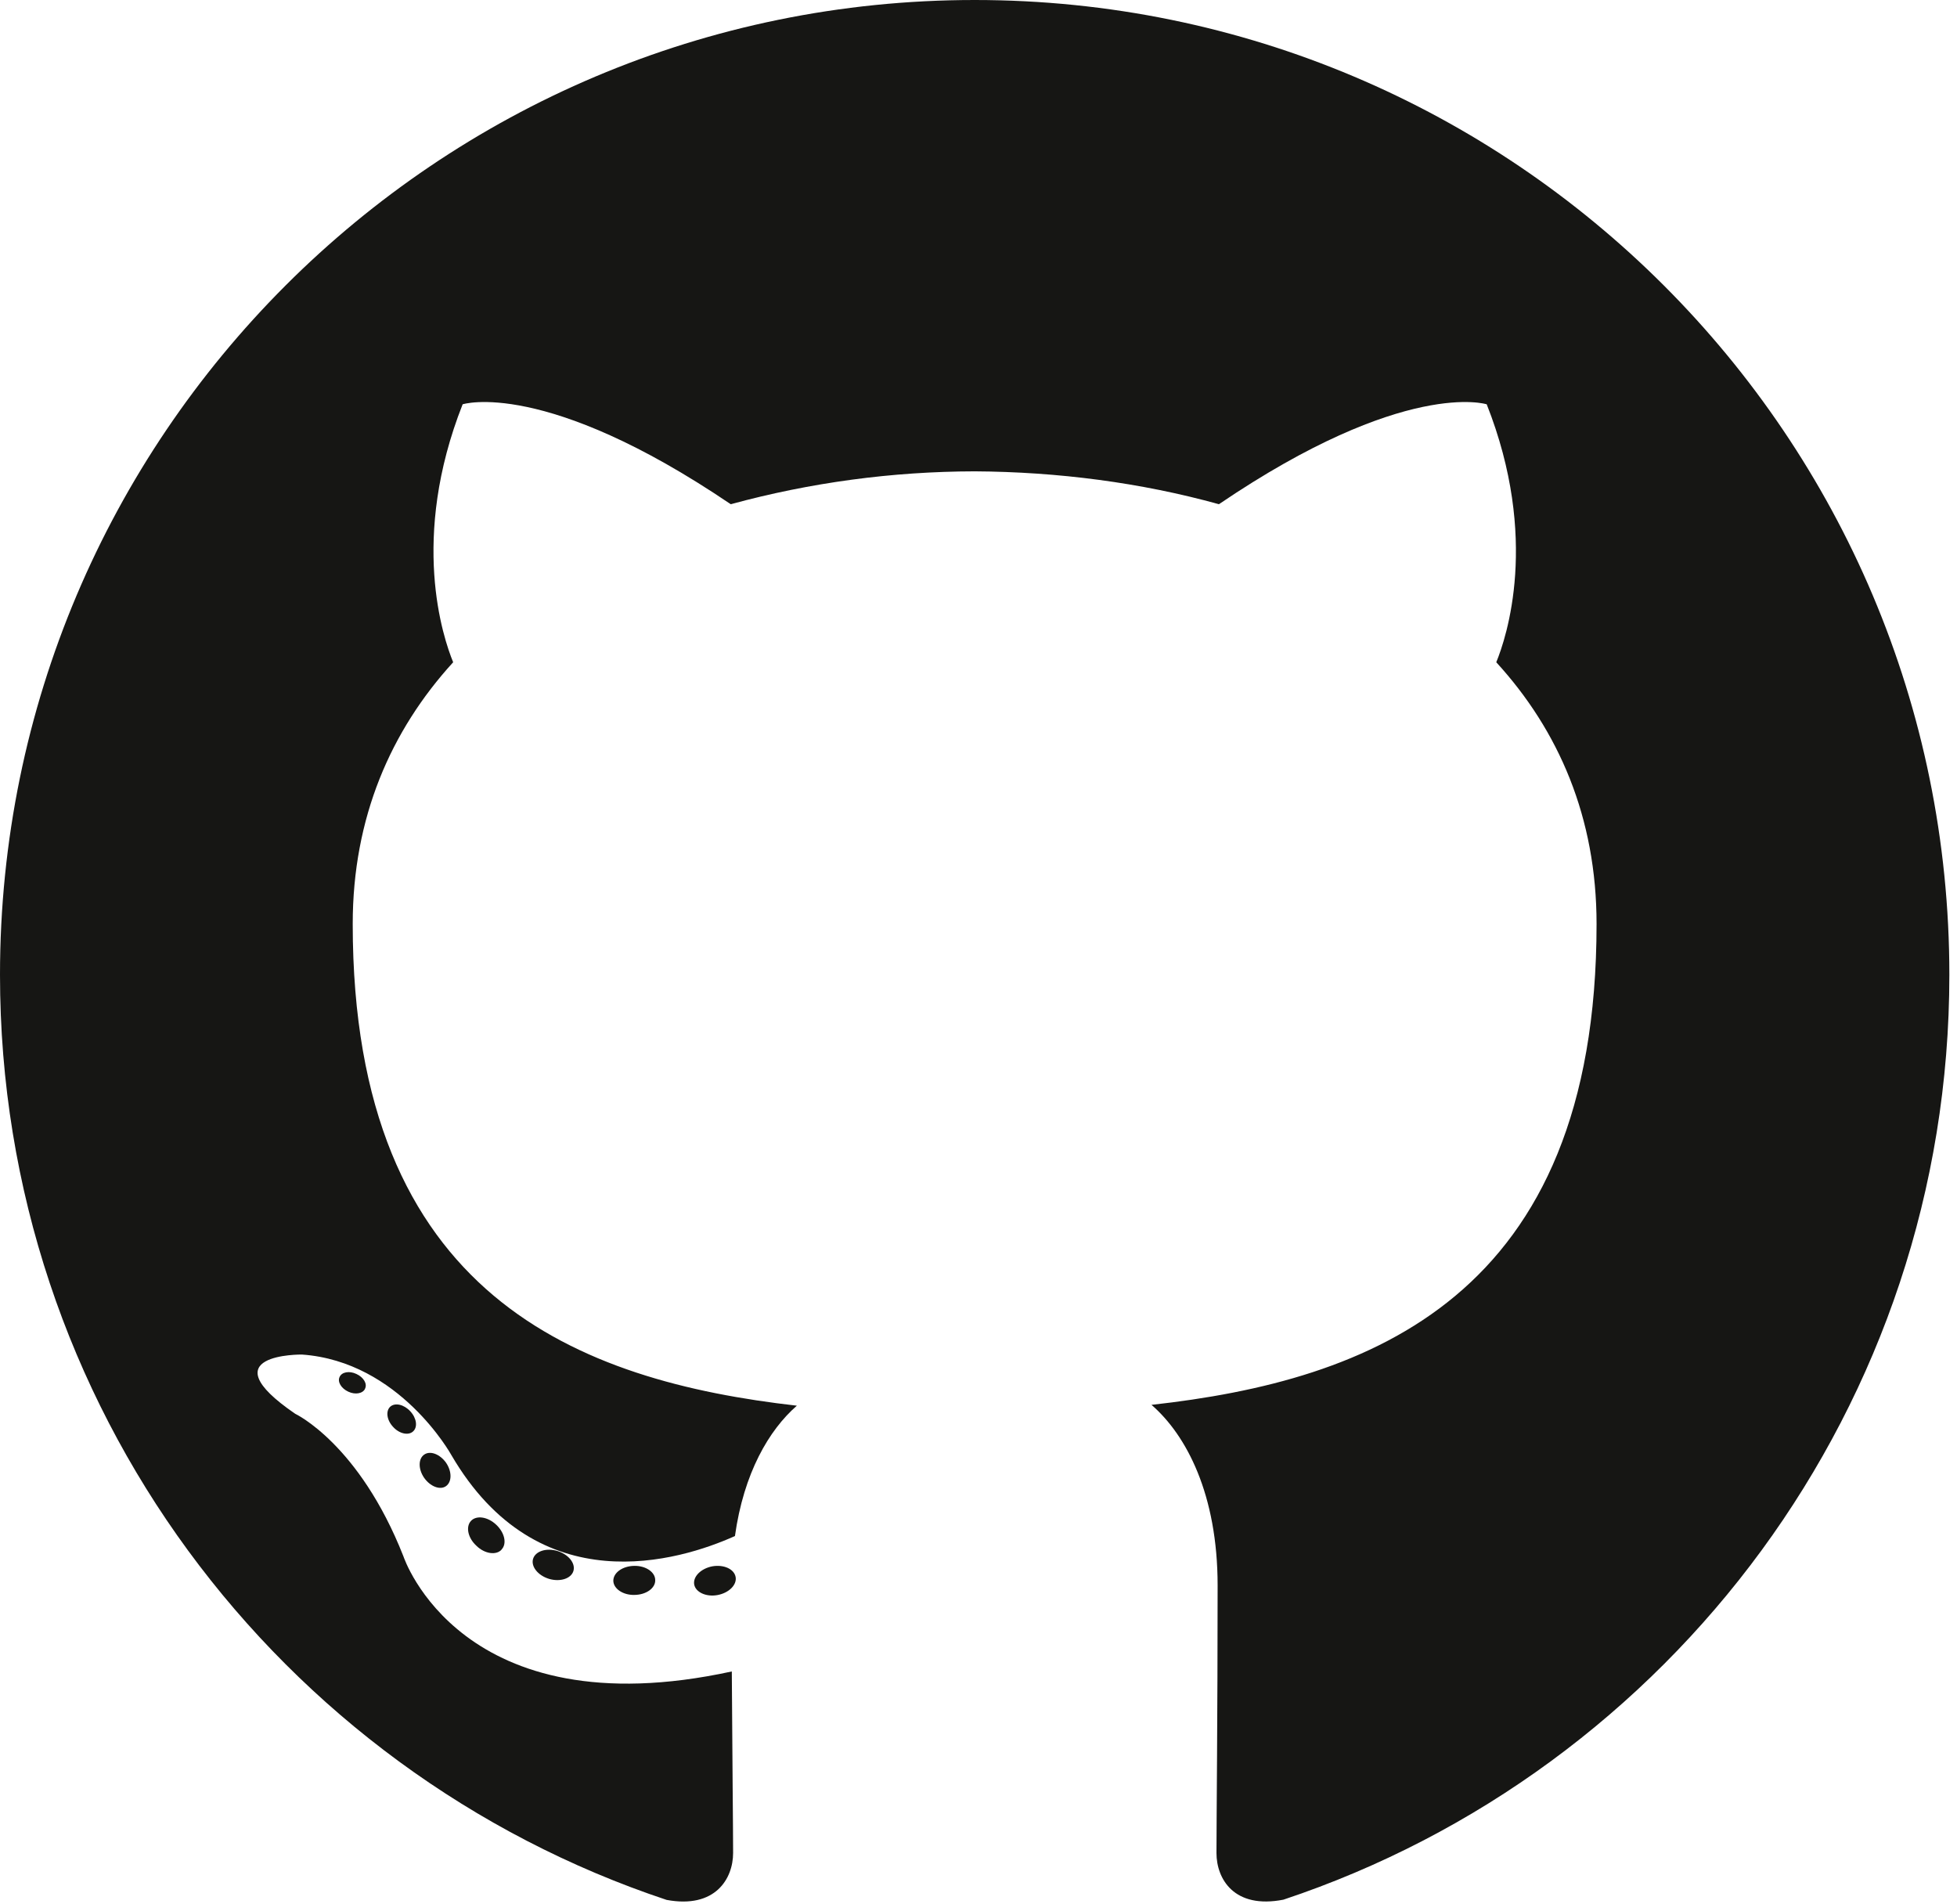
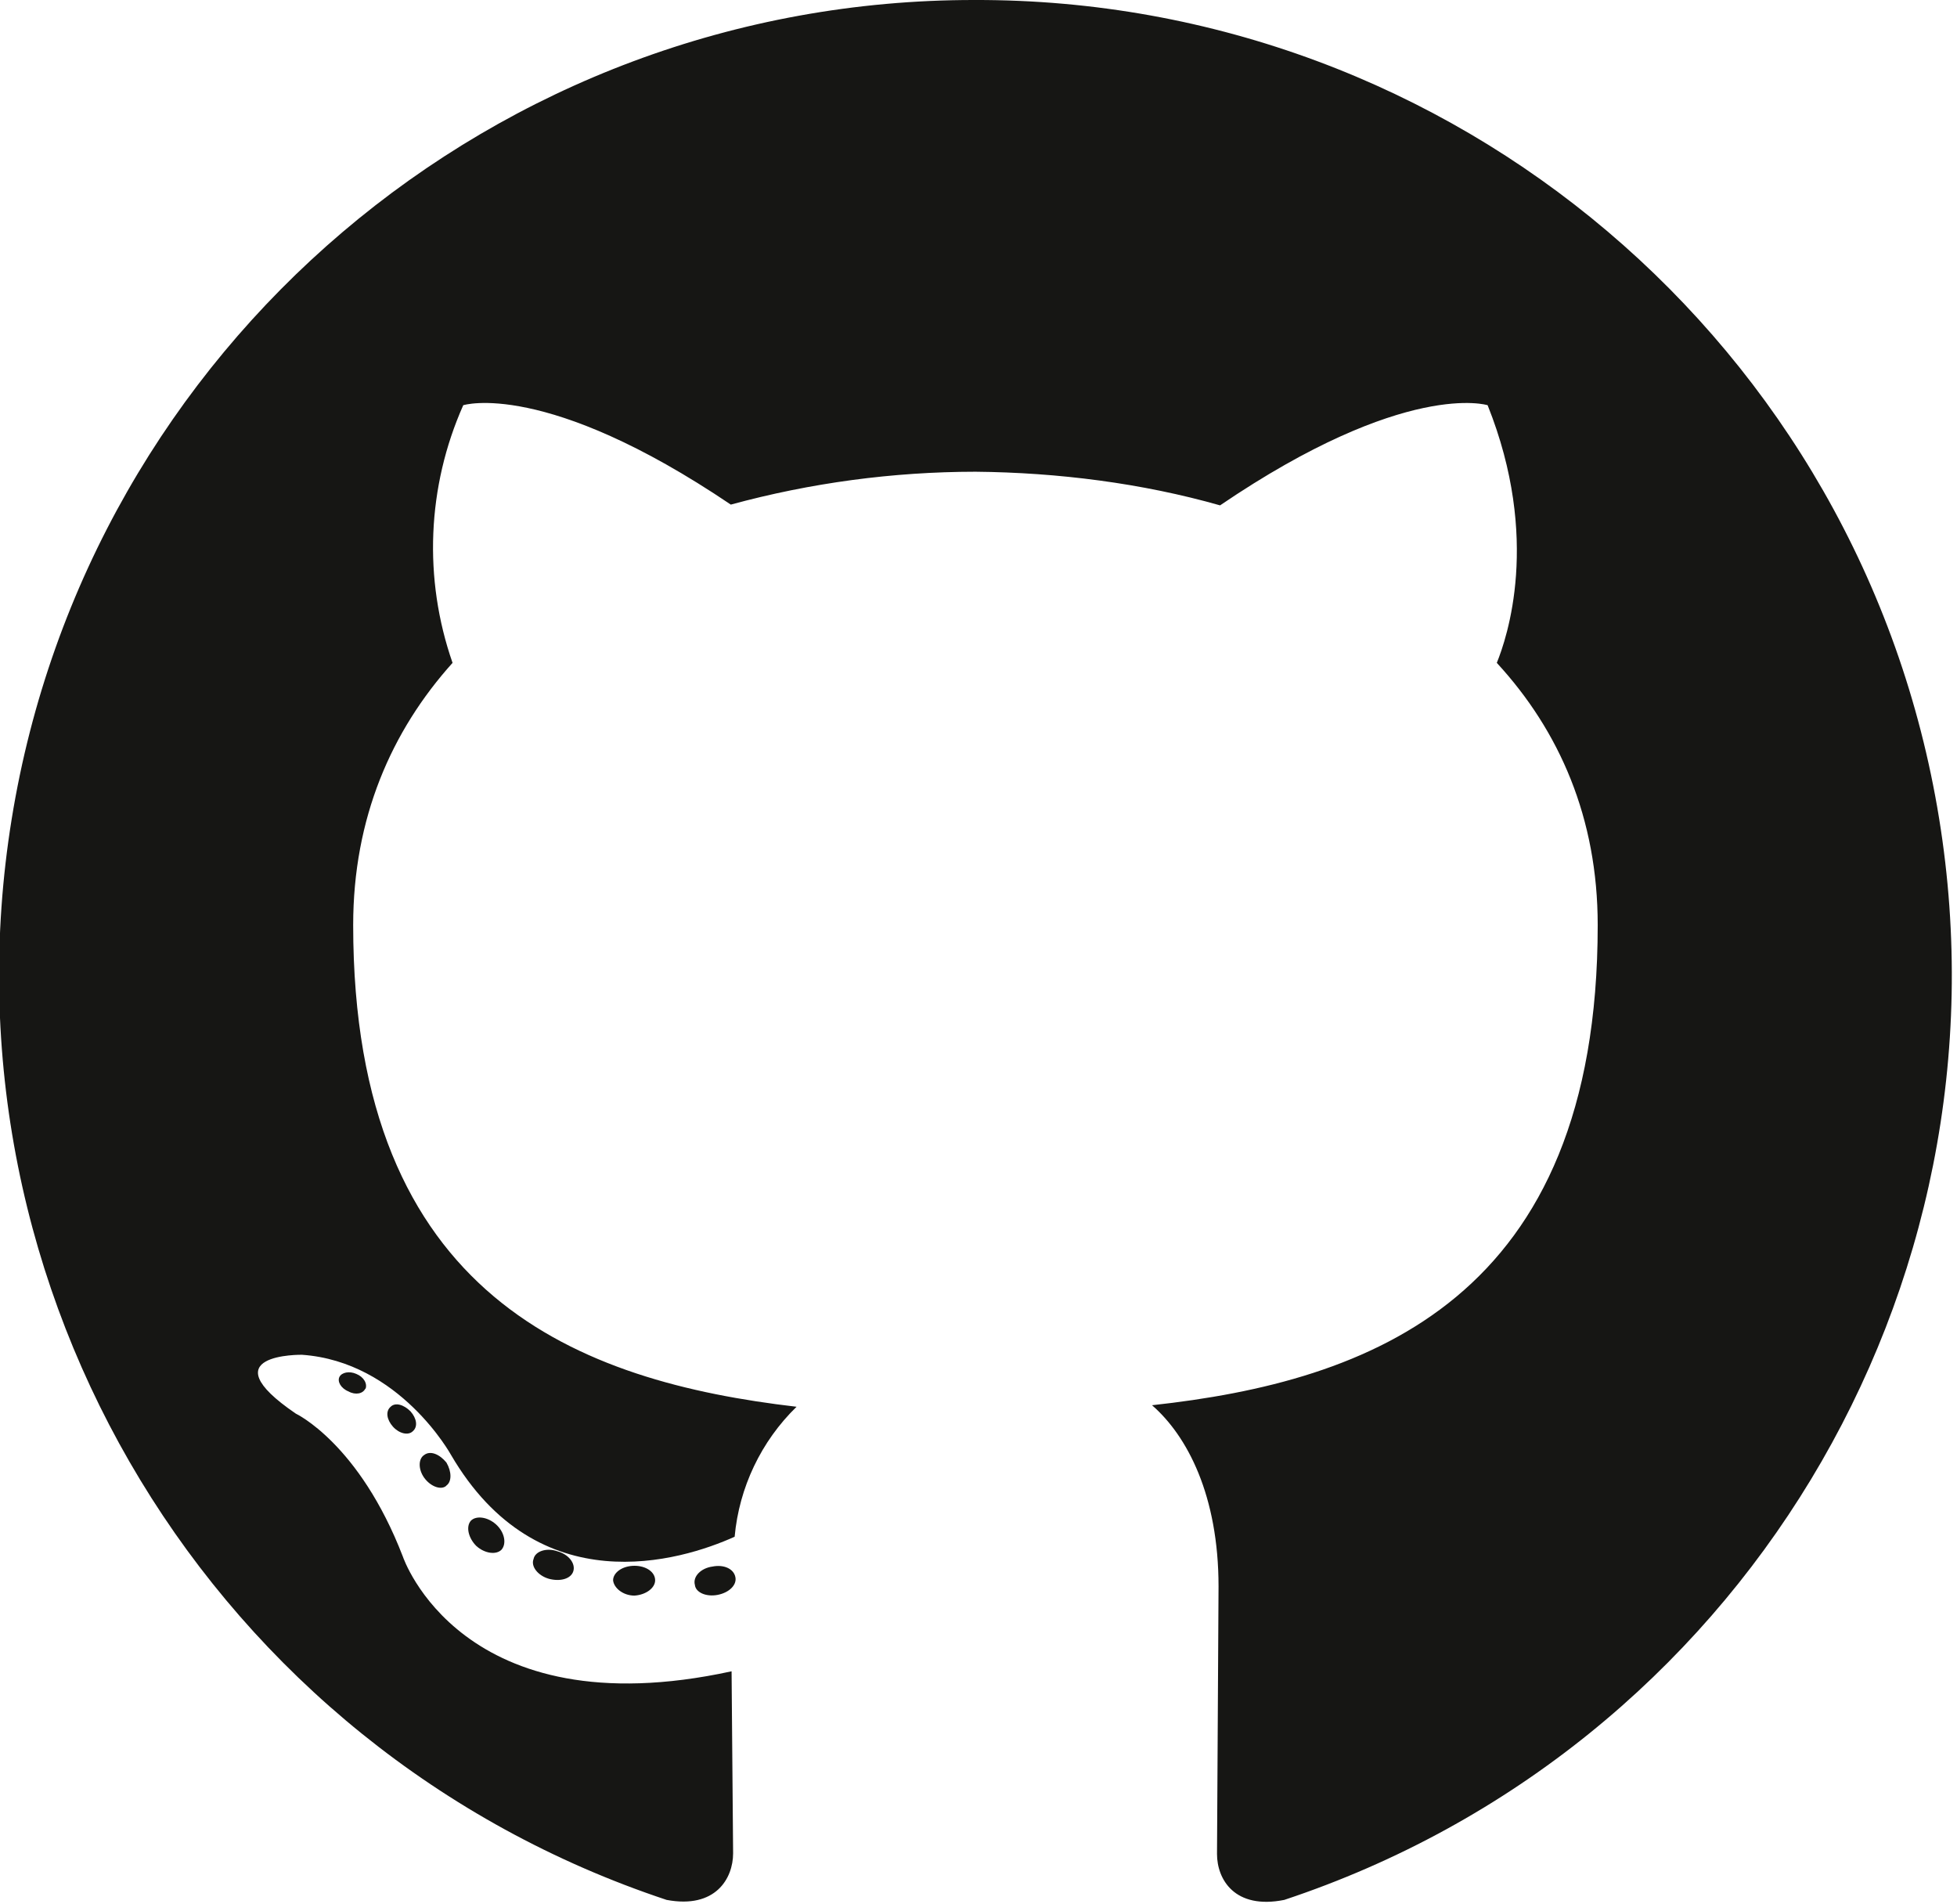
- <svg xmlns="http://www.w3.org/2000/svg" width="2500" height="2432" viewBox="0 0 256 249" preserveAspectRatio="xMinYMin meet">
+ <svg xmlns="http://www.w3.org/2000/svg" viewBox="0 0 256 249" preserveAspectRatio="xMinYMin meet">
  <g fill="#161614">
-     <path d="M127.5 0C57.1 0 0 57.09 0 127.5c0 56.34 36.53 104.13 87.2 121 6.37 1.18 8.7-2.77 8.7-6.14 0-3.04-.11-13.08-.17-23.74-35.47 7.71-42.95-15.04-42.95-15.04-5.8-14.74-14.16-18.66-14.16-18.66-11.57-7.91.87-7.75.87-7.75 12.8.9 19.55 13.14 19.55 13.14 11.37 19.5 29.83 13.86 37.1 10.6 1.15-8.24 4.45-13.87 8.1-17.05-28.32-3.23-58.1-14.16-58.1-63.01 0-13.92 4.99-25.3 13.14-34.23-1.32-3.21-5.69-16.18 1.24-33.74 0 0 10.7-3.43 35.07 13.07a122.15 122.15 0 0131.91-4.3c10.84.06 21.76 1.47 31.95 4.3 24.33-16.5 35.03-13.07 35.03-13.07 6.94 17.56 2.57 30.53 1.25 33.74 8.17 8.93 13.12 20.3 13.12 34.23 0 48.97-29.83 59.75-58.22 62.9 4.57 3.96 8.65 11.72 8.65 23.62 0 17.06-.15 30.8-.15 35 0 3.38 2.3 7.36 8.76 6.1C218.52 231.6 255 183.83 255 127.5 255 57.08 197.92 0 127.5 0" />
-     <path d="M47.76 181.63c-.28.64-1.28.83-2.19.4-.93-.42-1.45-1.29-1.15-1.92.28-.66 1.28-.84 2.2-.4.93.42 1.46 1.29 1.13 1.92m6.28 5.6c-.61.56-1.8.3-2.6-.59-.84-.89-1-2.08-.38-2.65.63-.56 1.78-.3 2.62.6.83.89 1 2.07.36 2.64m4.3 7.16c-.78.54-2.06.03-2.85-1.1-.78-1.13-.78-2.5.02-3.04.79-.54 2.05-.05 2.85 1.07.78 1.15.78 2.51-.02 3.07m7.28 8.3c-.7.76-2.2.56-3.28-.5-1.12-1.02-1.43-2.48-.73-3.25.71-.78 2.2-.56 3.3.48 1.11 1.03 1.45 2.5.7 3.26m9.41 2.8c-.3 1-1.74 1.46-3.19 1.03-1.44-.44-2.38-1.6-2.09-2.61.3-1.01 1.74-1.48 3.2-1.03 1.43.44 2.38 1.6 2.08 2.61m10.7 1.19c.04 1.05-1.18 1.92-2.7 1.94-1.53.04-2.76-.82-2.78-1.85 0-1.06 1.2-1.92 2.73-1.95 1.51-.03 2.75.81 2.75 1.86m10.52-.4c.18 1.02-.87 2.08-2.38 2.36-1.48.27-2.85-.37-3.04-1.38-.18-1.05.9-2.1 2.37-2.38 1.5-.26 2.86.35 3.05 1.4" />
+     <path d="M127.5 0a127.5 127.5 0 00-40.3 248.5c6.4 1.2 8.7-2.8 8.7-6.1l-.2-23.8c-35.4 7.7-43-15-43-15-5.7-14.8-14-18.7-14-18.7-11.6-7.9.8-7.7.8-7.7 12.8.9 19.5 13.1 19.5 13.1C70.4 209.8 89 204.2 96.1 201a27.2 27.2 0 018.1-17c-28.3-3.3-58-14.2-58-63 0-14 5-25.4 13-34.3A45.8 45.8 0 0160.6 53s10.7-3.4 35 13a122.2 122.2 0 0132-4.3c10.8.1 21.8 1.5 32 4.4 24.3-16.5 35-13.1 35-13.1 7 17.5 2.5 30.5 1.2 33.7C204 95.6 209 107 209 121c0 49-29.9 59.7-58.3 62.8 4.6 4 8.7 11.8 8.7 23.7l-.2 35c0 3.3 2.3 7.3 8.8 6A127.5 127.5 0 00127.5 0" />
+     <path d="M47.8 181.6c-.3.7-1.3.9-2.2.4-1-.4-1.5-1.3-1.2-1.9.3-.6 1.3-.8 2.2-.4 1 .4 1.5 1.3 1.2 2m6.2 5.5c-.6.6-1.8.3-2.6-.6-.8-.9-1-2-.3-2.6.6-.6 1.7-.3 2.6.6.8.9 1 2 .3 2.6m4.3 7.2c-.7.5-2 0-2.8-1.1-.8-1.1-.8-2.5 0-3 .8-.6 2-.1 2.9 1 .7 1.2.7 2.5 0 3m7.2 8.4c-.7.7-2.2.5-3.3-.5-1-1-1.4-2.5-.7-3.3.7-.7 2.2-.5 3.3.5 1.1 1 1.4 2.5.7 3.3m9.4 2.8c-.3 1-1.7 1.4-3.2 1-1.4-.4-2.4-1.6-2-2.6.2-1 1.7-1.5 3.1-1 1.5.4 2.4 1.6 2.1 2.6m10.7 1.2c0 1-1.2 1.9-2.7 2-1.5 0-2.7-1-2.8-2 0-1 1.2-1.9 2.8-1.9 1.5 0 2.7.8 2.7 1.9m10.5-.4c.2 1-.8 2-2.3 2.3-1.5.3-2.9-.3-3-1.3-.3-1.1.8-2.2 2.3-2.4 1.5-.3 2.8.3 3 1.4" />
  </g>
</svg>
